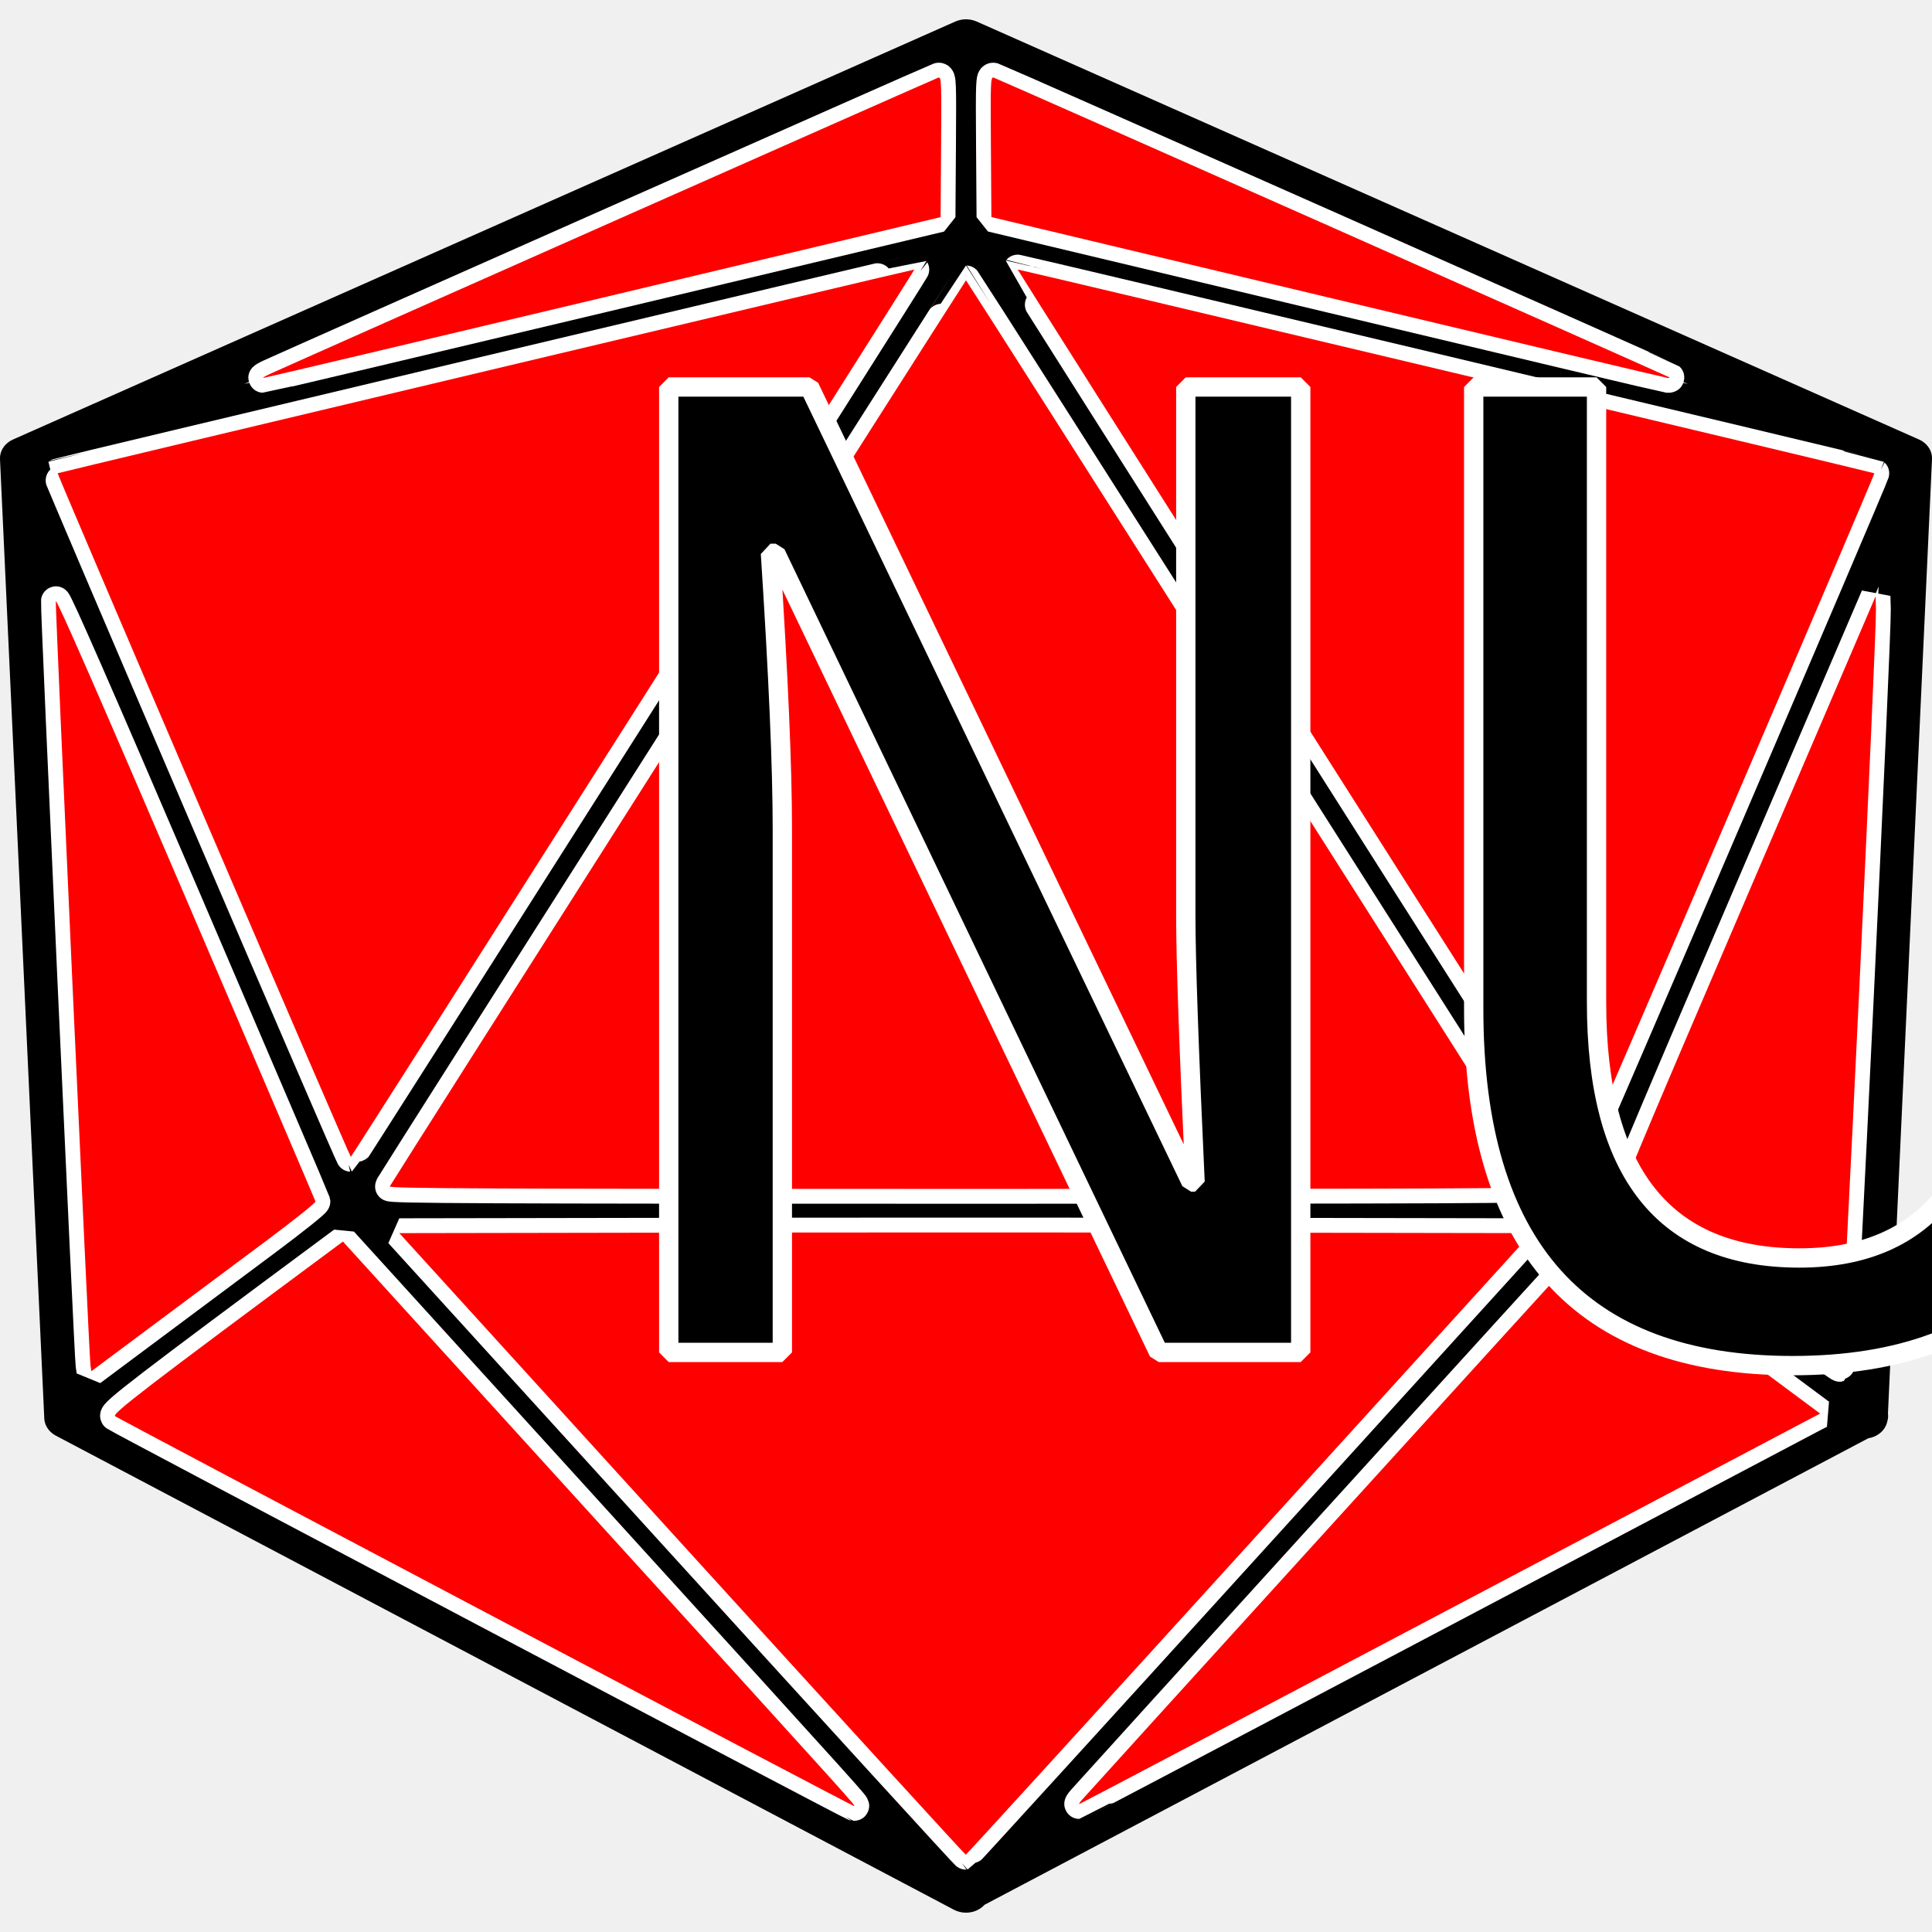
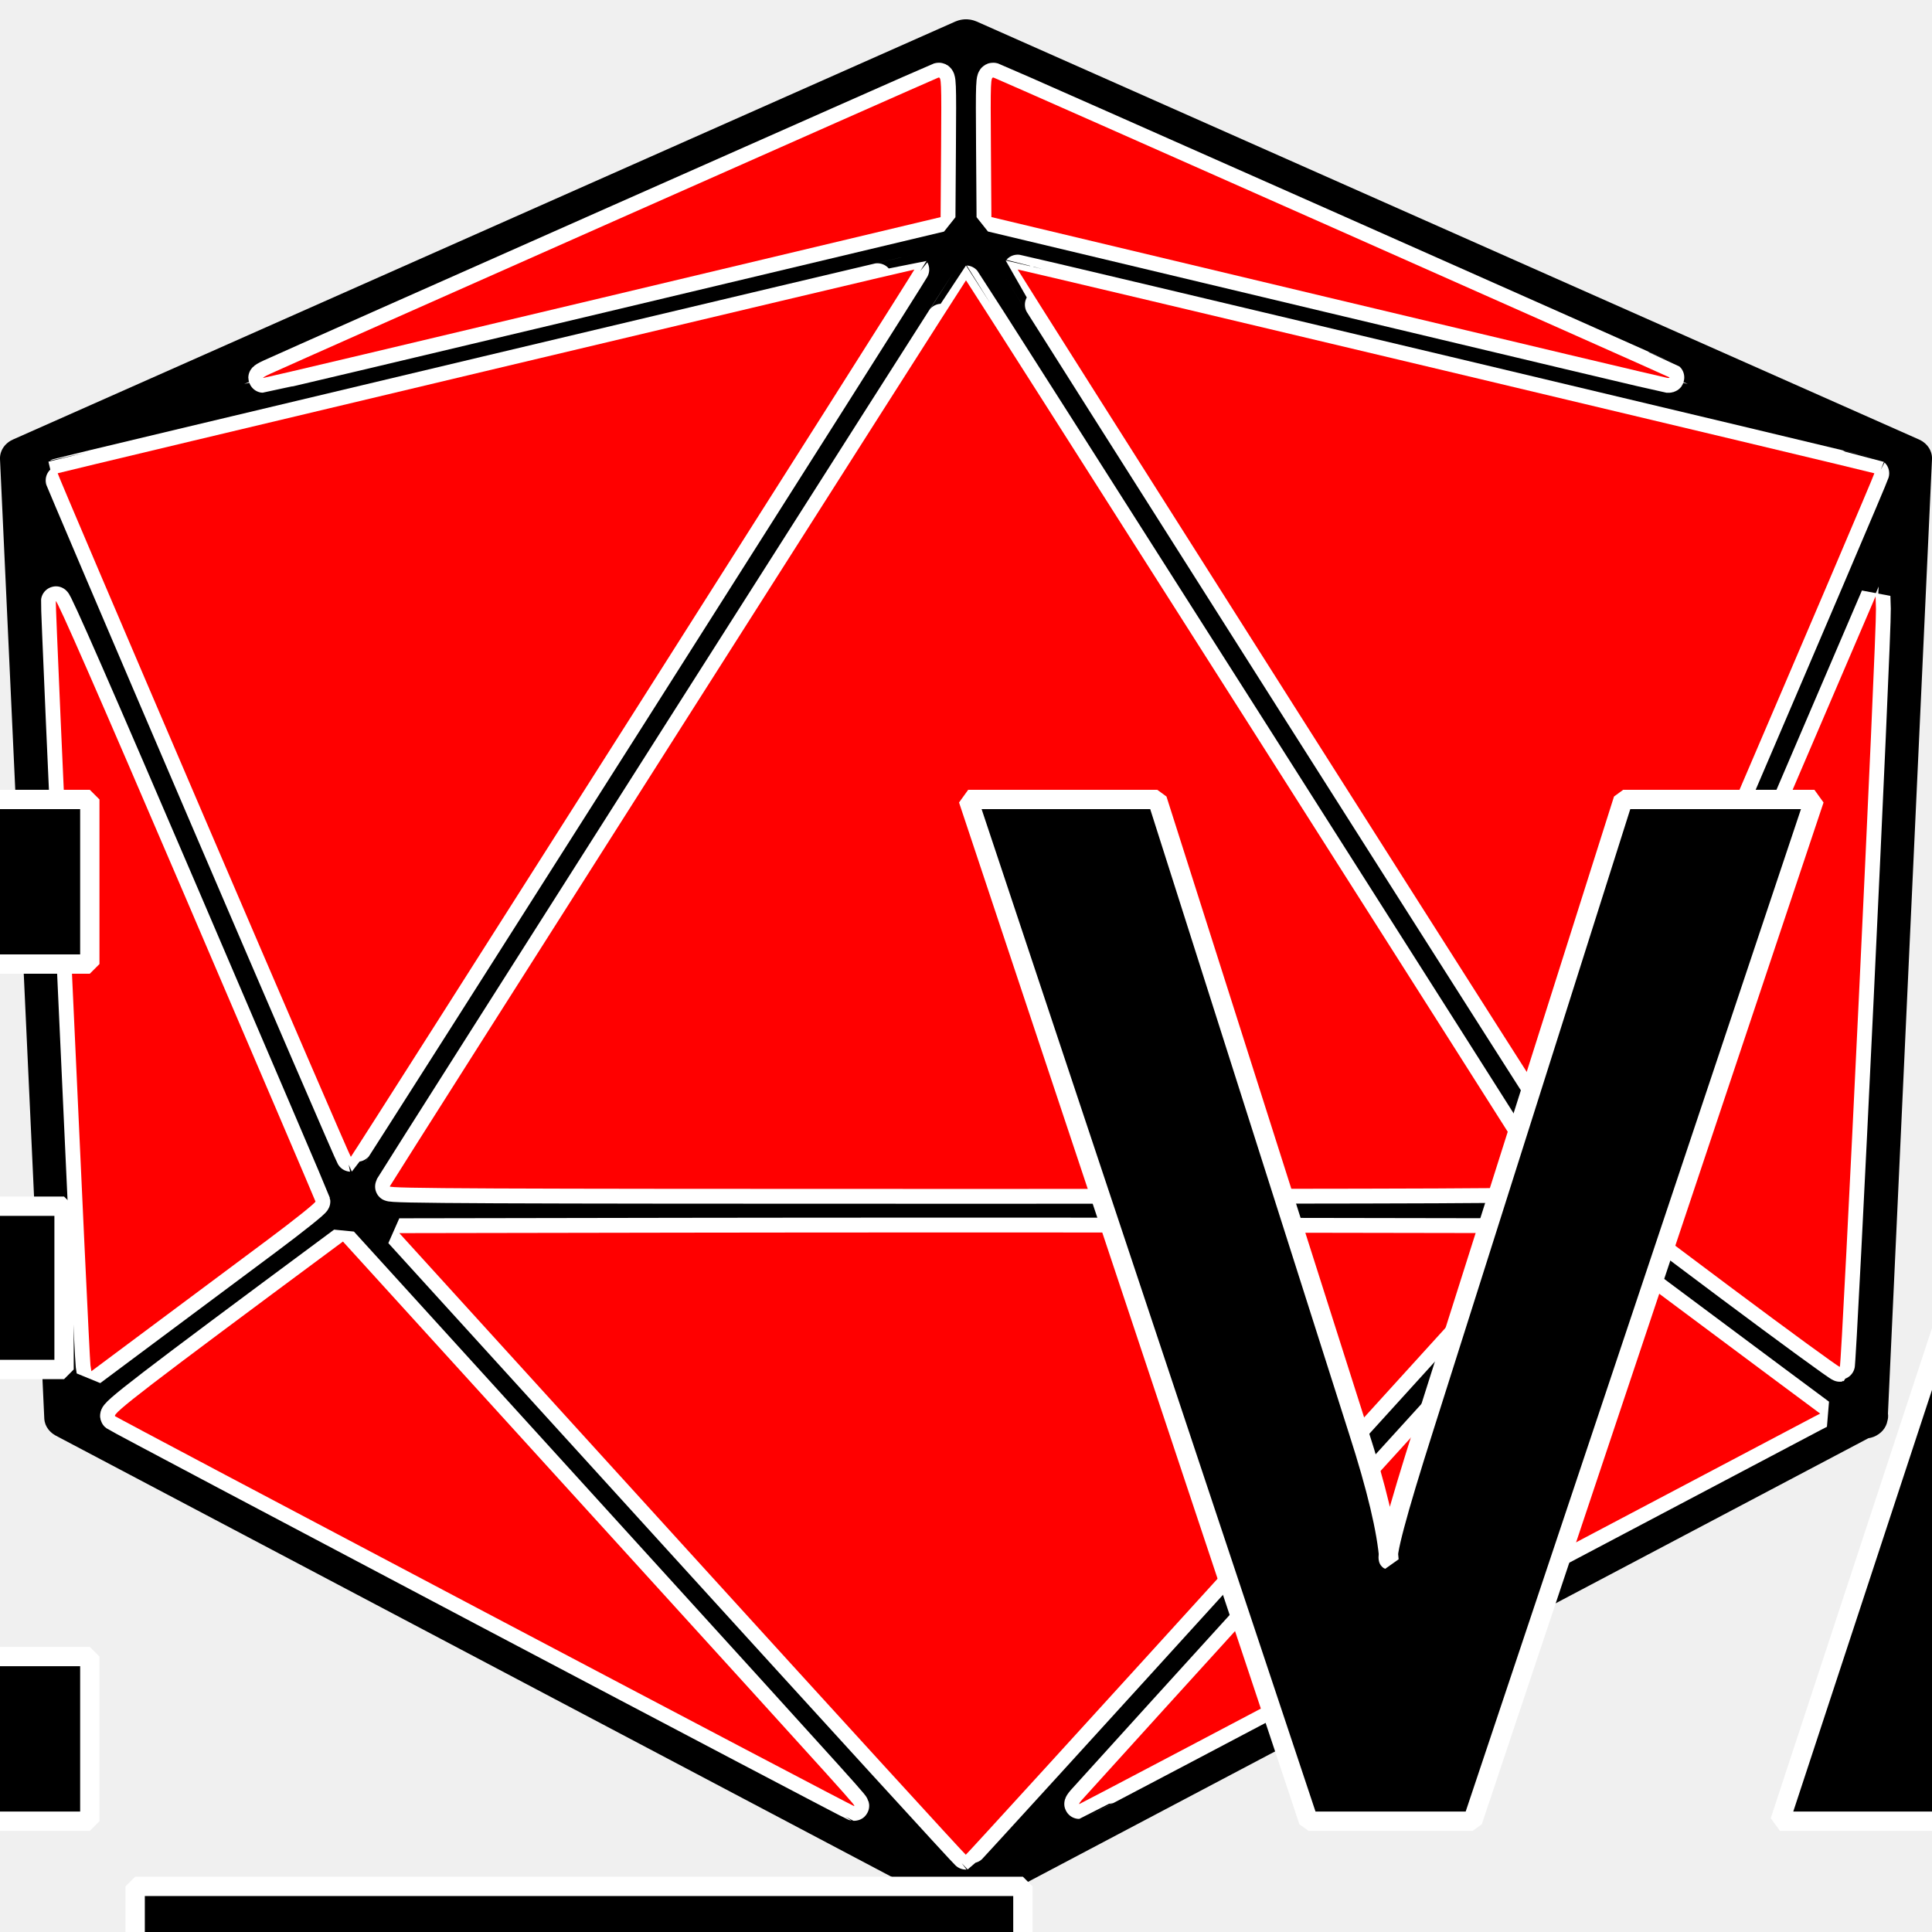
<svg xmlns="http://www.w3.org/2000/svg" version="1.1" id="Layer_1" x="0px" y="0px" viewBox="0 0 1000 1000" enable-background="new 0 0 1000 1000" xml:space="preserve">
  <defs id="defs16068" />
  <g id="XMLID_1_" transform="matrix(1.841245,0,0,1.633334,-420.6228,-316.6667)">
    <path id="XMLID_29_" d="m 771.556,338.878 c -0.008,-0.041 0,-0.081 -0.008,-0.13 0,-0.025 0,-0.057 -0.008,-0.089 v -0.049 c -0.008,-0.106 -0.016,-0.211 -0.033,-0.317 -0.008,-0.065 -0.016,-0.13 -0.024,-0.195 -0.008,-0.049 -0.016,-0.089 -0.024,-0.138 -0.016,-0.081 -0.033,-0.154 -0.049,-0.236 -0.017,-0.089 -0.041,-0.179 -0.057,-0.268 -0.016,-0.049 -0.025,-0.089 -0.041,-0.138 -0.016,-0.057 -0.032,-0.106 -0.049,-0.163 -0.033,-0.114 -0.073,-0.227 -0.114,-0.333 0,0 0,0 0,-0.008 -0.016,-0.041 -0.024,-0.081 -0.041,-0.122 -0.008,-0.033 -0.024,-0.065 -0.041,-0.098 -0.041,-0.106 -0.089,-0.211 -0.138,-0.317 -0.033,-0.057 -0.057,-0.122 -0.089,-0.179 0,-0.016 -0.008,-0.025 -0.008,-0.033 -0.008,-0.008 -0.016,-0.024 -0.024,-0.041 -0.049,-0.089 -0.098,-0.171 -0.146,-0.252 -0.049,-0.081 -0.089,-0.163 -0.138,-0.244 -0.057,-0.081 -0.114,-0.163 -0.17,-0.244 -0.057,-0.081 -0.114,-0.163 -0.171,-0.244 -0.033,-0.033 -0.057,-0.065 -0.081,-0.106 -0.041,-0.041 -0.081,-0.089 -0.122,-0.13 -0.057,-0.073 -0.114,-0.146 -0.178,-0.219 -0.041,-0.041 -0.089,-0.089 -0.13,-0.13 l -0.138,-0.138 c -0.049,-0.049 -0.098,-0.098 -0.154,-0.146 -0.065,-0.057 -0.13,-0.114 -0.195,-0.171 -0.049,-0.041 -0.098,-0.081 -0.154,-0.122 -0.033,-0.033 -0.065,-0.057 -0.098,-0.089 -0.098,-0.073 -0.203,-0.138 -0.309,-0.211 -0.041,-0.024 -0.081,-0.057 -0.13,-0.089 -0.195,-0.122 -0.398,-0.236 -0.601,-0.341 -0.008,-0.008 -0.008,-0.008 -0.016,-0.008 L 502.982,200.691 c -0.041,-0.016 -0.081,-0.033 -0.122,-0.049 -0.13,-0.065 -0.268,-0.114 -0.406,-0.171 -0.122,-0.049 -0.252,-0.106 -0.382,-0.146 -0.138,-0.049 -0.276,-0.081 -0.415,-0.114 -0.138,-0.033 -0.268,-0.073 -0.406,-0.098 -0.138,-0.024 -0.276,-0.041 -0.414,-0.057 -0.138,-0.025 -0.276,-0.041 -0.422,-0.049 C 500.276,200 500.146,200 500.008,200 c -0.146,0 -0.285,0 -0.431,0.008 -0.138,0.008 -0.268,0.024 -0.406,0.041 -0.146,0.024 -0.284,0.041 -0.422,0.065 -0.138,0.024 -0.268,0.065 -0.406,0.098 -0.138,0.033 -0.276,0.065 -0.414,0.114 -0.13,0.041 -0.26,0.098 -0.382,0.146 -0.138,0.057 -0.276,0.106 -0.406,0.171 -0.041,0.016 -0.082,0.033 -0.122,0.049 l -264.893,132.45 c -0.008,0 -0.008,0 -0.016,0.008 -0.211,0.106 -0.406,0.219 -0.601,0.341 -0.049,0.033 -0.089,0.065 -0.13,0.089 -0.105,0.073 -0.211,0.138 -0.309,0.211 -0.033,0.033 -0.065,0.057 -0.098,0.089 -0.057,0.041 -0.106,0.081 -0.154,0.122 -0.065,0.057 -0.138,0.114 -0.195,0.171 -0.057,0.049 -0.105,0.098 -0.154,0.146 -0.049,0.041 -0.089,0.089 -0.138,0.138 -0.041,0.041 -0.089,0.089 -0.13,0.13 -0.065,0.073 -0.122,0.146 -0.187,0.219 -0.033,0.041 -0.073,0.089 -0.114,0.13 -0.024,0.041 -0.049,0.073 -0.081,0.106 -0.057,0.081 -0.114,0.163 -0.171,0.244 -0.057,0.081 -0.114,0.163 -0.171,0.244 -0.049,0.081 -0.089,0.163 -0.138,0.244 -0.049,0.081 -0.098,0.171 -0.146,0.252 -0.008,0.016 -0.016,0.033 -0.025,0.041 0,0.008 -0.008,0.016 -0.008,0.024 -0.032,0.065 -0.057,0.13 -0.089,0.187 -0.049,0.106 -0.098,0.211 -0.138,0.317 -0.016,0.033 -0.033,0.065 -0.041,0.106 -0.016,0.033 -0.024,0.073 -0.041,0.114 v 0.008 c -0.041,0.106 -0.081,0.219 -0.113,0.333 -0.016,0.057 -0.041,0.106 -0.049,0.163 -0.016,0.049 -0.024,0.089 -0.041,0.138 -0.016,0.089 -0.041,0.179 -0.057,0.268 -0.024,0.081 -0.033,0.163 -0.049,0.236 -0.008,0.049 -0.016,0.089 -0.024,0.138 -0.008,0.065 -0.017,0.13 -0.025,0.203 -0.016,0.097 -0.024,0.203 -0.032,0.309 0,0.016 0,0.041 -0.008,0.065 v 0.073 c -0.008,0.049 -0.008,0.089 -0.008,0.138 v 0.487 l 12.448,304.01 c 0,0.041 0.008,0.073 0.008,0.122 0.008,0.049 0,0.089 0.008,0.146 0.008,0.146 0.041,0.293 0.057,0.439 0.016,0.098 0.024,0.195 0.041,0.284 0.057,0.284 0.13,0.569 0.219,0.837 0.008,0.033 0.024,0.057 0.033,0.089 0.089,0.244 0.187,0.479 0.293,0.707 0.049,0.089 0.098,0.171 0.146,0.26 0.089,0.171 0.179,0.333 0.285,0.487 0.057,0.089 0.122,0.179 0.187,0.276 0.106,0.138 0.219,0.276 0.333,0.414 0.073,0.089 0.146,0.171 0.228,0.252 0.122,0.13 0.252,0.252 0.39,0.374 0.081,0.073 0.162,0.146 0.252,0.219 0.146,0.122 0.309,0.236 0.471,0.341 0.081,0.057 0.154,0.114 0.236,0.163 0.024,0.016 0.041,0.033 0.065,0.041 l 252.306,150.14 c 0.033,0.016 0.065,0.041 0.089,0.057 l 0.049,0.024 c 0.025,0.016 0.041,0.024 0.057,0.033 0.228,0.13 0.455,0.244 0.691,0.349 0.057,0.024 0.113,0.049 0.17,0.073 0.211,0.081 0.423,0.154 0.642,0.219 0.057,0.016 0.122,0.033 0.179,0.049 0.236,0.065 0.48,0.114 0.715,0.146 0.041,0.008 0.073,0.008 0.105,0.016 0.276,0.032 0.569,0.057 0.853,0.057 0.471,0 0.926,-0.049 1.381,-0.146 0,0 0.008,0 0.016,0 0.195,-0.041 0.382,-0.098 0.569,-0.154 0.041,-0.016 0.082,-0.024 0.13,-0.041 0.162,-0.057 0.333,-0.122 0.496,-0.187 0.057,-0.025 0.114,-0.049 0.179,-0.073 0.146,-0.073 0.293,-0.154 0.447,-0.236 0.065,-0.033 0.13,-0.065 0.195,-0.106 0.138,-0.081 0.268,-0.171 0.406,-0.268 0.065,-0.049 0.13,-0.089 0.195,-0.138 0.13,-0.098 0.252,-0.203 0.382,-0.317 0.057,-0.049 0.114,-0.098 0.171,-0.154 0.122,-0.114 0.244,-0.236 0.357,-0.357 0.033,-0.041 0.073,-0.081 0.114,-0.122 0.016,-0.024 0.033,-0.049 0.049,-0.065 0.033,-0.041 0.073,-0.073 0.106,-0.114 l 0.008,-0.016 248.454,-147.849 c 0.504,-0.089 1,-0.236 1.487,-0.447 2.088,-0.926 3.535,-2.844 3.884,-5.07 0.081,-0.341 0.154,-0.691 0.179,-1.048 0.033,-0.431 0.016,-0.861 -0.032,-1.284 L 771.556,339.373 Z M 506.663,217.438 l 196.23,98.119 -192.768,-51.745 -3.462,-0.934 z m 249.372,126.185 -49.754,130.744 -33.226,87.304 L 533.389,313.696 513.594,278.544 Z M 500,281.583 662.824,570.666 H 337.175 Z m -6.663,-64.145 v 45.439 l -196.23,52.679 z m -6.931,61.106 -159.461,283.127 -67.923,-178.475 -15.057,-39.573 z m -242.961,101.207 38.866,102.125 35.542,93.406 -21.867,18.389 -42.327,35.591 z m 15.577,262.422 65.835,-55.361 146.63,181.798 z m 240.808,140.332 -155.909,-193.288 -4.209,-5.217 h 320.237 z m 29.44,-14.838 145.874,-180.856 65.494,55.077 z m 217.097,-139.032 -64.031,-53.85 74.221,-195.035 z" />
  </g>
  <path style="fill:#ff0000;fill-rule:evenodd;stroke:#ffffff;stroke-width:15.364;stroke-linejoin:bevel;stroke-miterlimit:28.2;paint-order:markers stroke fill" d="M 105.316,422.022 C 63.63,324.785 29.671,245.107 29.854,244.96 30.352,244.56 473.108,139.278 473.278,139.519 c 0.257,0.363 -291.172,459.234 -291.682,459.267 -0.268,0.018 -34.594,-79.526 -76.281,-176.764 z" id="path16187" />
  <path style="fill:#ff0000;fill-rule:evenodd;stroke:#ffffff;stroke-width:15.364;stroke-linejoin:bevel;stroke-miterlimit:28.2;paint-order:markers stroke fill" d="m 46.821,706.62 c -0.712,-4.687 -18.295,-392.492 -17.927,-395.418 0.216,-1.72 21.781,47.531 67.212,153.503 36.792,85.82 67.026,156.552 67.186,157.183 0.16,0.631 -11.101,9.637 -25.025,20.015 -13.924,10.377 -40.089,29.885 -58.144,43.35 l -32.828,24.482 z" id="path16189" />
  <path style="fill:#ff0000;fill-rule:evenodd;stroke:#ffffff;stroke-width:15.364;stroke-linejoin:bevel;stroke-miterlimit:28.2;paint-order:markers stroke fill" d="M 251.217,834.526 C 146.787,779.419 60.557,733.749 59.596,733.037 57.886,731.771 74.985,718.645 173.877,645.315 l 3.626,-2.689 130.333,143.362 c 139.397,153.331 135.298,148.784 134.071,148.752 -0.449,-0.011 -86.26,-45.108 -190.69,-100.215 z" id="path16191" />
  <path style="fill:#ff0000;fill-rule:evenodd;stroke:#ffffff;stroke-width:15.364;stroke-linejoin:bevel;stroke-miterlimit:28.2;paint-order:markers stroke fill" d="M 352.999,799.172 206.69,638.267 353.345,638.02 c 80.66,-0.136 212.522,-0.136 293.027,0 l 146.372,0.247 -146.129,160.832 c -80.371,88.457 -146.394,160.865 -146.718,160.906 -0.324,0.041 -66.429,-72.334 -146.898,-160.832 z" id="path16193" />
  <path style="fill:#ff0000;fill-rule:evenodd;stroke:#ffffff;stroke-width:15.364;stroke-linejoin:bevel;stroke-miterlimit:28.2;paint-order:markers stroke fill" d="M 201.753,614.067 C 206.457,606.107 499.642,145.098 500,145.098 c 0.358,0 293.543,461.009 298.247,468.969 0.654,1.106 -47.137,1.318 -298.247,1.318 -251.11,0 -298.901,-0.211 -298.247,-1.318 z" id="path16195" />
  <path style="fill:#ff0000;fill-rule:evenodd;stroke:#ffffff;stroke-width:15.364;stroke-linejoin:bevel;stroke-miterlimit:28.2;paint-order:markers stroke fill" d="M 672.241,369.24 C 592.12,243.008 526.645,139.623 526.741,139.496 c 0.202,-0.267 442.895,105.035 443.424,105.476 0.47,0.393 -151.142,353.858 -151.762,353.815 -0.268,-0.019 -66.041,-103.315 -146.162,-229.546 z" id="path16197" />
  <path style="fill:#ff0000;fill-rule:evenodd;stroke:#ffffff;stroke-width:15.364;stroke-linejoin:bevel;stroke-miterlimit:28.2;paint-order:markers stroke fill" d="m 895.344,665.939 c -30.784,-23.004 -56.574,-42.428 -57.311,-43.165 -1.137,-1.137 8.793,-24.974 65.708,-157.72 l 67.048,-156.38 0.205,6.568 c 0.392,12.578 -17.701,391.988 -18.705,392.259 -0.536,0.145 -26.161,-18.559 -56.945,-41.563 z" id="path16199" />
  <path style="fill:#ff0000;fill-rule:evenodd;stroke:#ffffff;stroke-width:15.364;stroke-linejoin:bevel;stroke-miterlimit:28.2;paint-order:markers stroke fill" d="m 559.976,931.646 c 4.352,-5.025 256.096,-282.029 259.29,-285.307 l 3.519,-3.612 36.514,27.269 c 20.083,14.998 46.931,35.011 59.664,44.475 l 23.15,17.206 -3.189,1.638 c -1.754,0.901 -87.928,46.376 -191.498,101.056 -103.57,54.68 -188.533,99.418 -188.807,99.418 -0.274,0 0.337,-0.964 1.357,-2.142 z" id="path16201" />
  <path style="fill:#ff0000;fill-rule:evenodd;stroke:#ffffff;stroke-width:15.364;stroke-linejoin:bevel;stroke-miterlimit:28.2;paint-order:markers stroke fill" d="M 687.439,153.943 513.145,112.353 512.89,76.021 c -0.241,-34.306 -0.16,-36.304 1.461,-35.832 1.999,0.583 349.132,154.571 349.736,155.143 0.223,0.211 -0.215,0.343 -0.974,0.292 -0.759,-0.05 -79.812,-18.807 -175.673,-41.681 z" id="path16203" />
  <path style="fill:#ff0000;fill-rule:evenodd;stroke:#ffffff;stroke-width:15.364;stroke-linejoin:bevel;stroke-miterlimit:28.2;paint-order:markers stroke fill" d="m 139.727,193.543 c 14.204,-6.51 344.511,-152.941 345.922,-153.353 1.62,-0.473 1.702,1.525 1.461,35.848 l -0.255,36.349 -174.781,41.643 c -96.129,22.904 -175.219,41.616 -175.755,41.583 -0.536,-0.033 0.998,-0.964 3.408,-2.069 z" id="path16205" />
  <text>
-     <tspan id="tspan5231" style="font-style:normal;font-variant:normal;font-weight:normal;font-stretch:normal;font-size:700px;font-family:'Noto Mono';font-variant-ligatures:no-common-ligatures discretionary-ligatures;font-variant-caps:normal;font-variant-numeric:normal;font-variant-east-asian:normal;fill:#000000;fill-opacity:1;stroke:#ffffff;stroke-width:10;stroke-linejoin:bevel;stroke-dasharray:none;stroke-opacity:1;stroke-linecap:butt" x="300" y="700">NUMBER</tspan>
+     <tspan id="tspan5231" style="font-style:normal;font-variant:normal;font-weight:bold;font-stretch:normal;font-size:700px;font-family:'Noto Mono';font-variant-ligatures:no-common-ligatures discretionary-ligatures;font-variant-caps:normal;font-variant-numeric:normal;font-variant-east-asian:normal;fill:#000000;fill-opacity:1;stroke:#ffffff;stroke-width:10;stroke-linejoin:bevel;stroke-dasharray:none;stroke-opacity:1;stroke-linecap:butt" x="500" y="755" dominant-baseline="middle" text-anchor="middle">DICE_VALUE</tspan>
  </text>
</svg>
